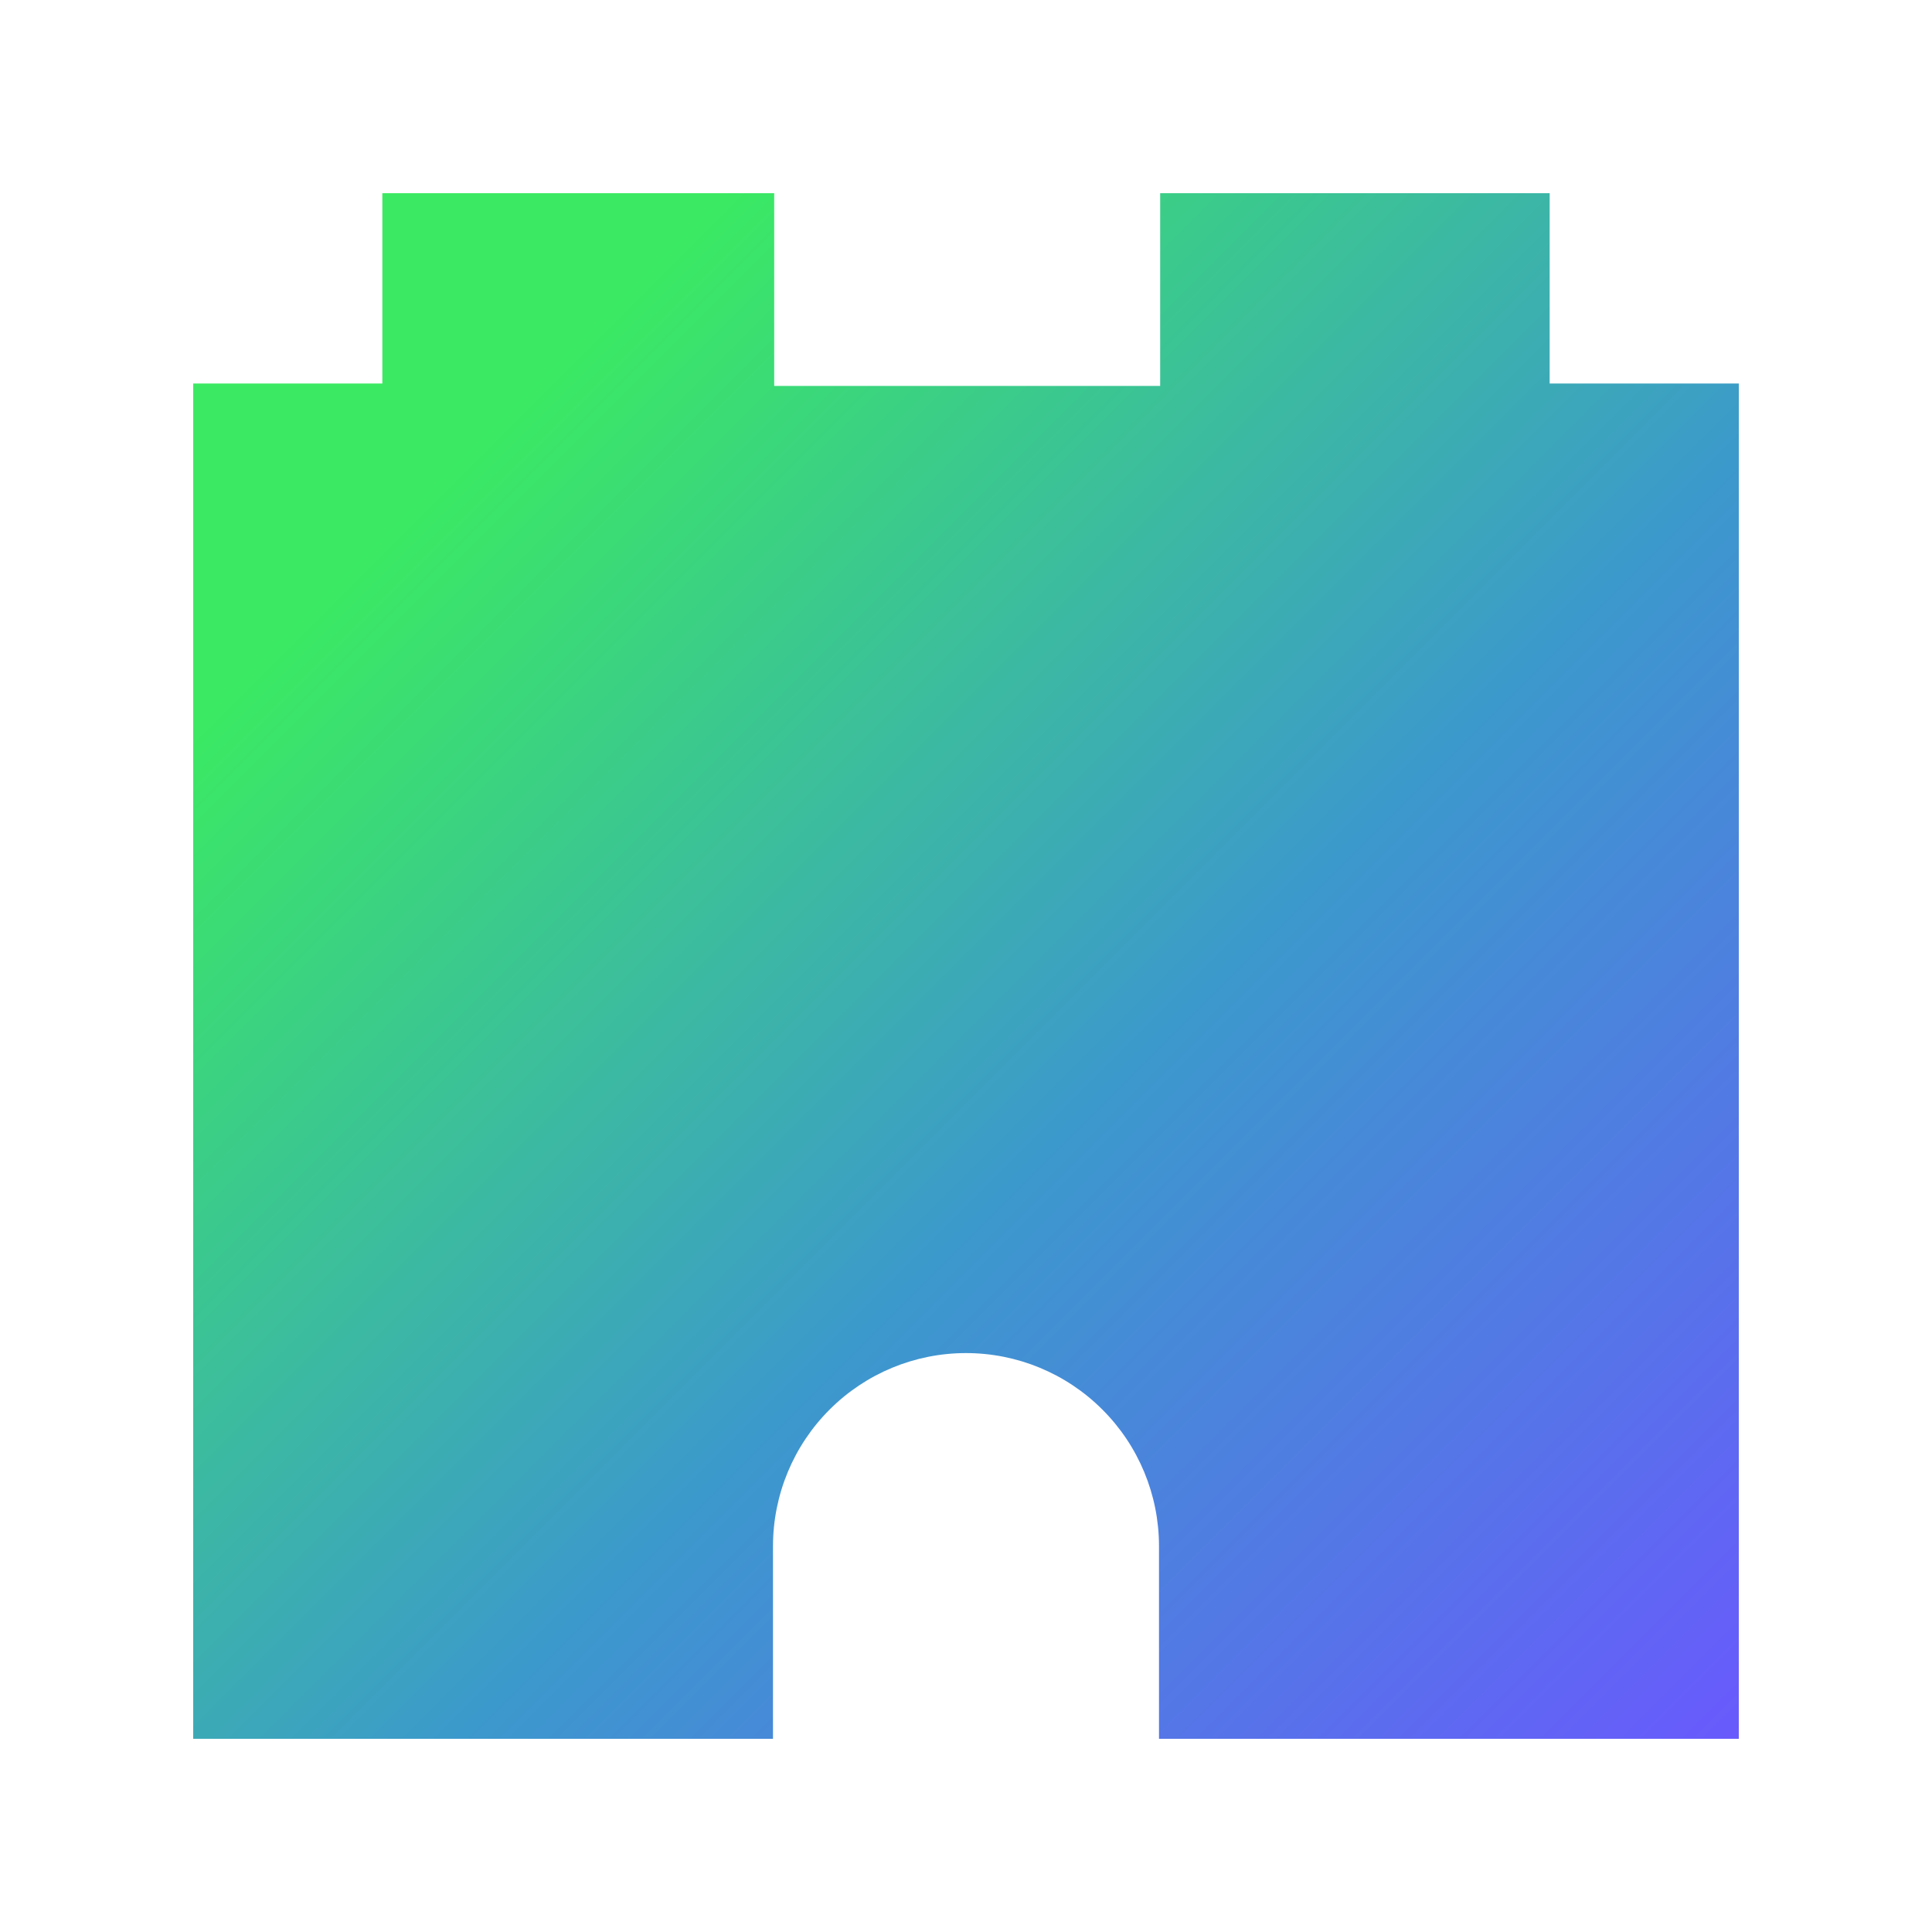
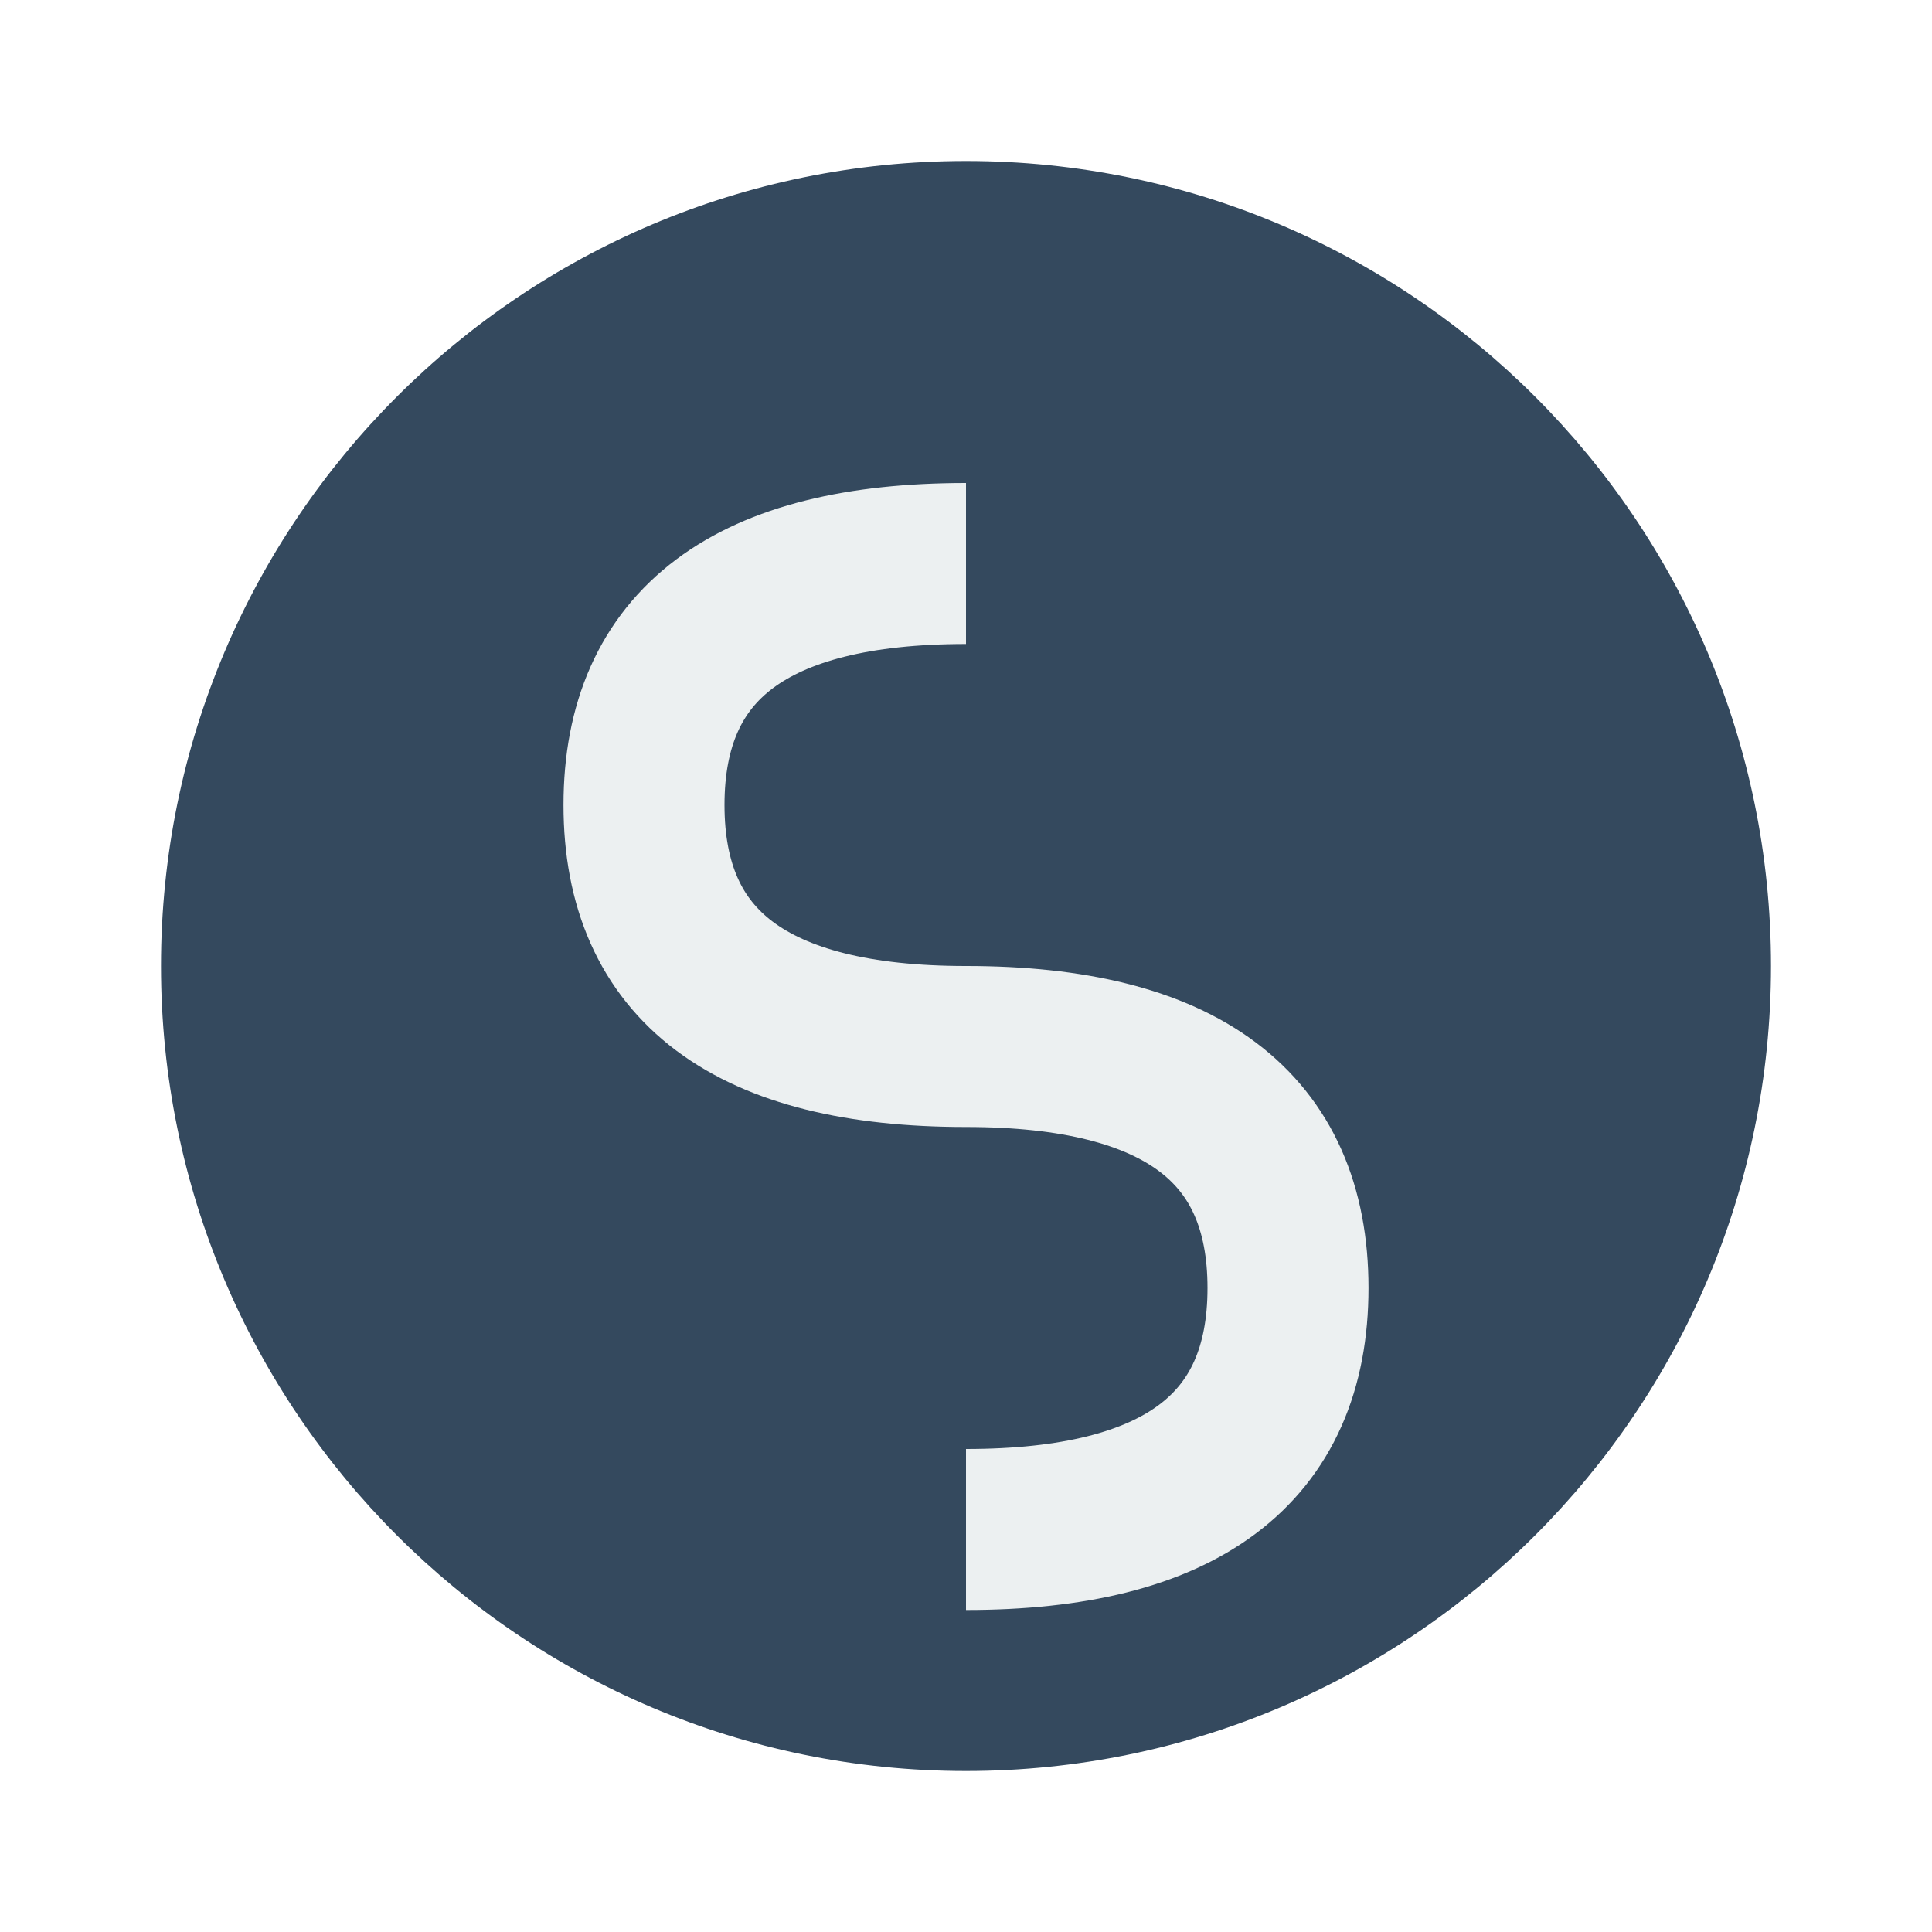
- <svg xmlns="http://www.w3.org/2000/svg" width="40" height="40" viewBox="0 0 40 40" fill="none">
-   <path d="M32.084 7.94V4H24.02V7.99H16.029V4H7.916V7.94H4V36H16.004V32.005C16.006 30.946 16.427 29.931 17.177 29.183C17.926 28.434 18.941 28.014 20 28.014C21.059 28.014 22.074 28.434 22.823 29.183C23.573 29.931 23.994 30.946 23.996 32.005V36H36V7.94H32.084Z" fill="url(#paint0_linear)" />
-   <defs>
-     <linearGradient id="paint0_linear" x1="2.942" y1="4.9" x2="37.777" y2="39.734" gradientUnits="userSpaceOnUse">
-       <stop offset="0.159" stop-color="#3BEA62" />
-       <stop offset="0.54" stop-color="#3C99CC" />
-       <stop offset="0.937" stop-color="#6B57FF" />
-     </linearGradient>
-   </defs>
+ <svg xmlns="http://www.w3.org/2000/svg" width="40" height="40" viewBox="0 0 24 24" fill="currentColor">
+   <circle cx="12" cy="12" r="10" fill="#34495e" />
+   <path d="M12 7 Q8 7, 8 10 Q8 13, 12 13 Q16 13, 16 16 Q16 19, 12 19" stroke="#ecf0f1" stroke-width="2" fill="none" />
</svg>
